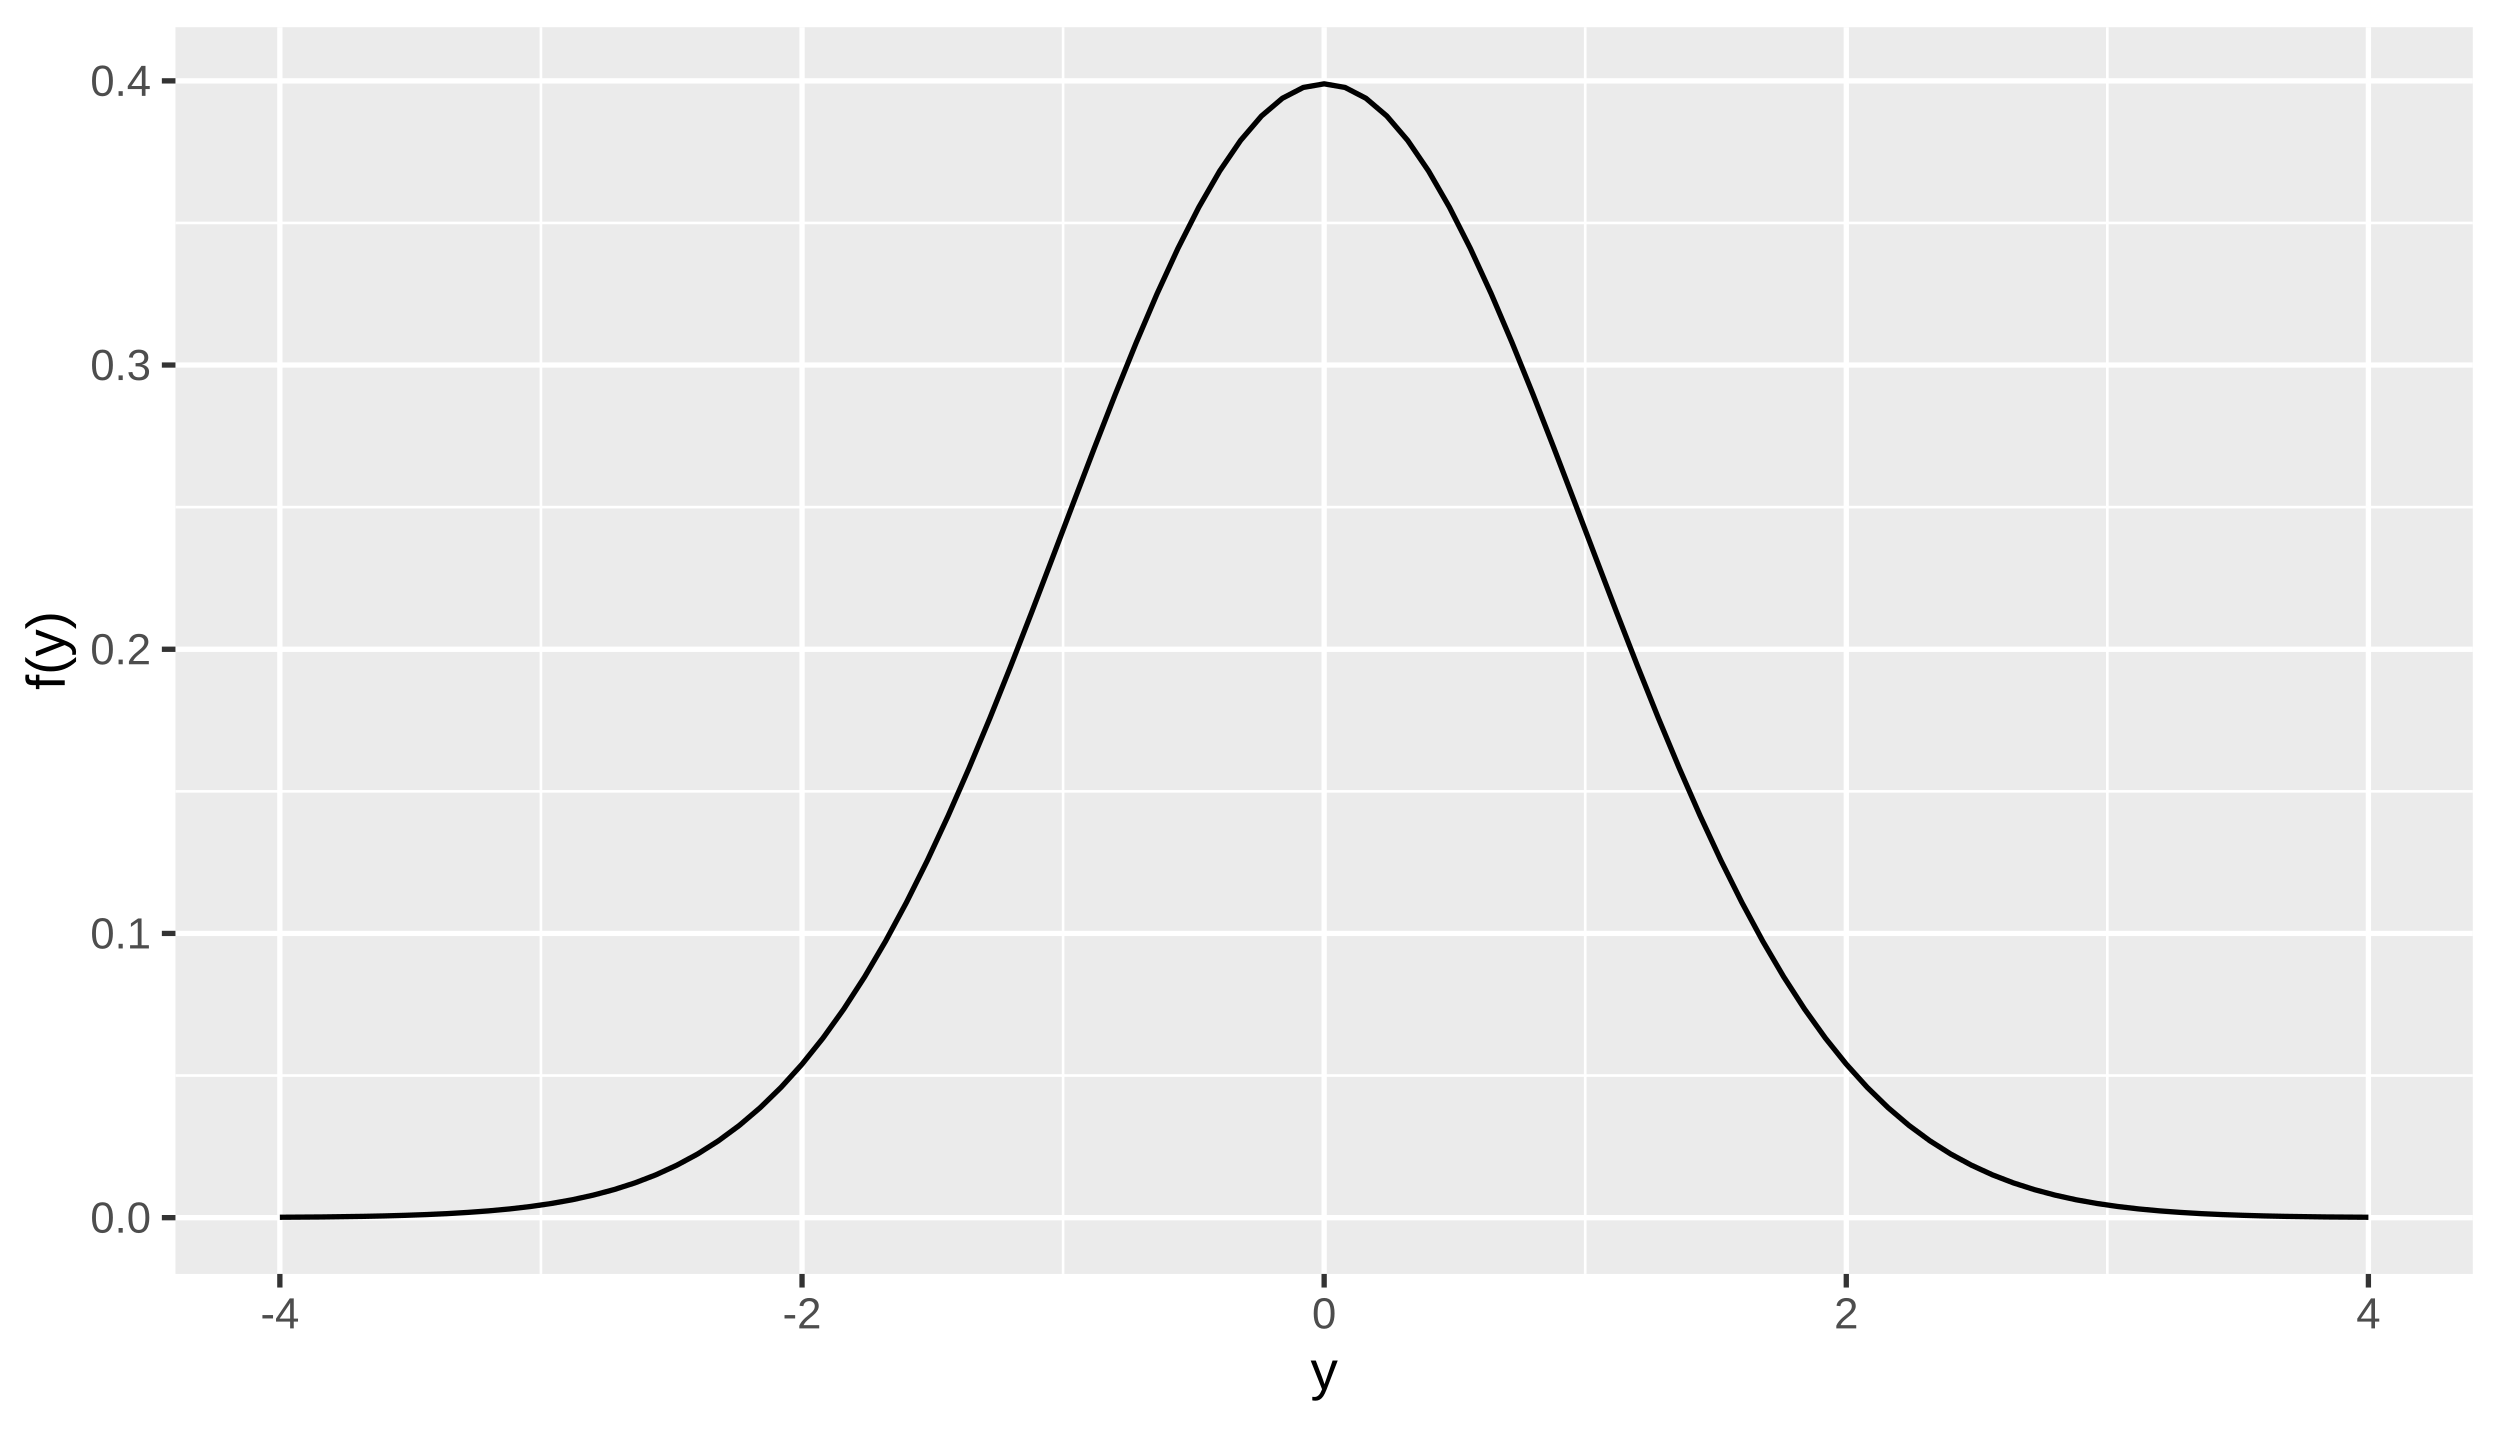
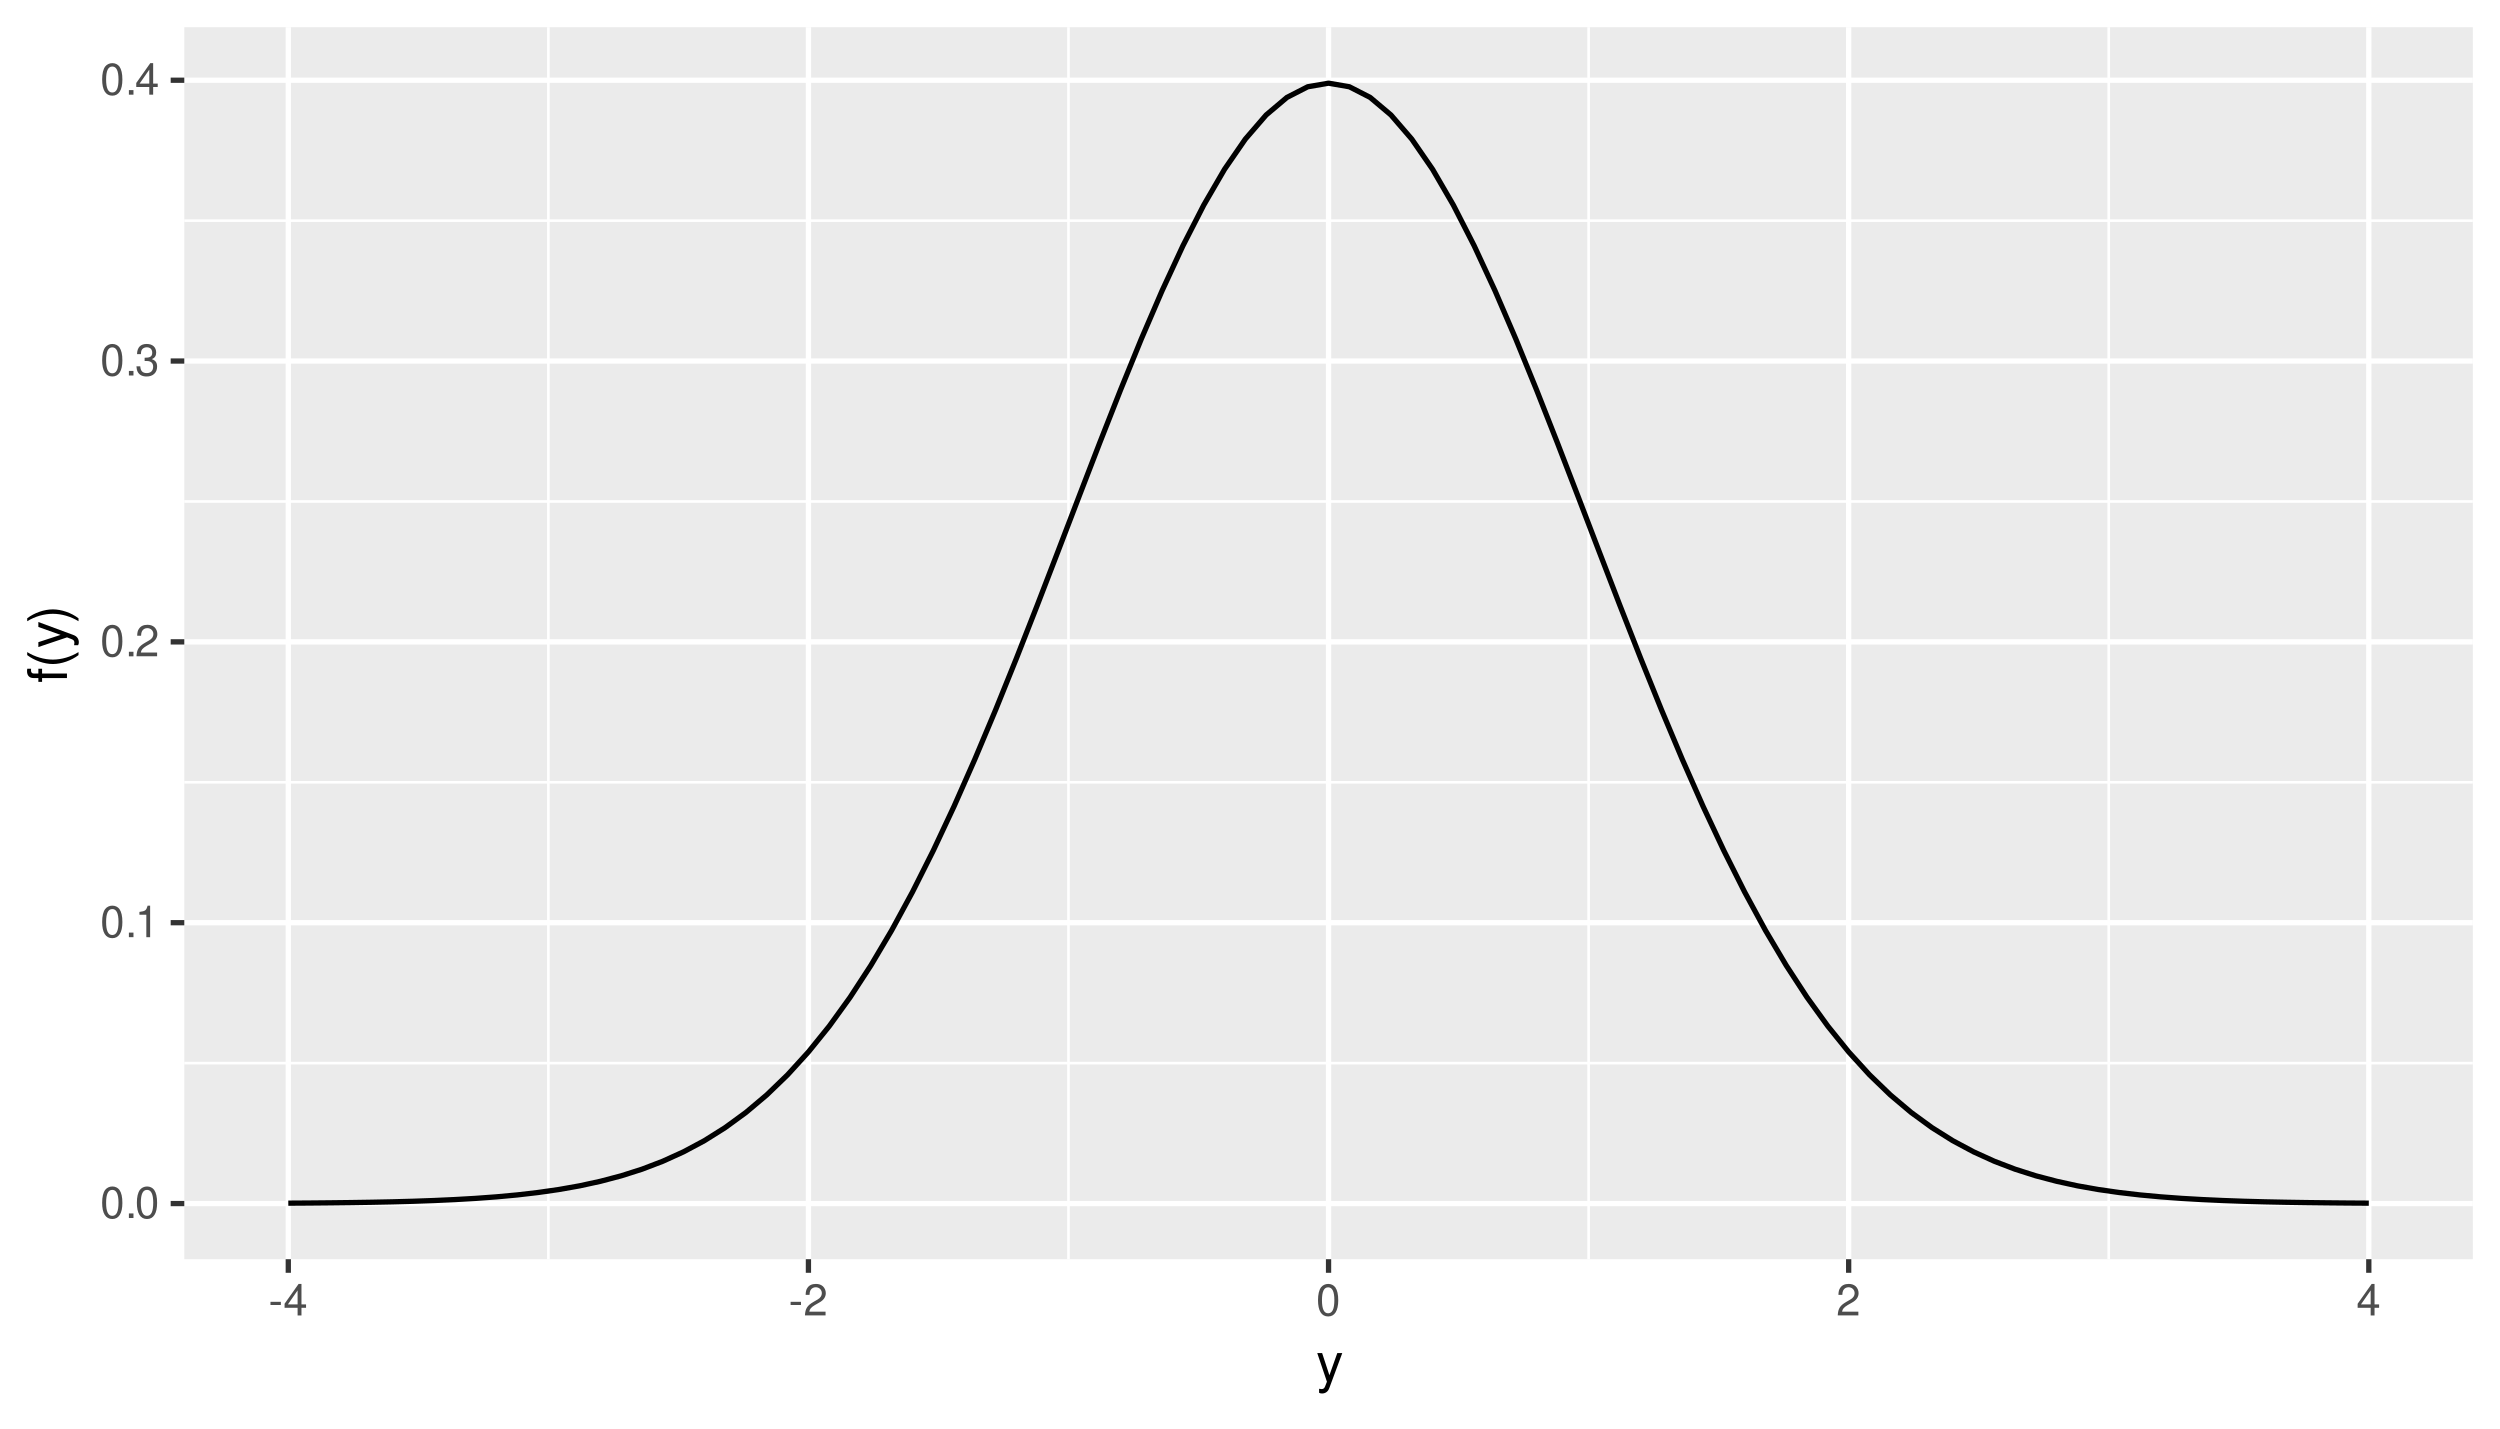
- <svg xmlns="http://www.w3.org/2000/svg" viewBox="0 0 504.00 288.00">
+ <svg xmlns="http://www.w3.org/2000/svg" xmlns:xlink="http://www.w3.org/1999/xlink" width="504pt" height="288pt" viewBox="0 0 504 288" version="1.1">
  <defs>
-     <style type="text/css">
-     line, polyline, polygon, path, rect, circle {
-       fill: none;
-       stroke: #000000;
-       stroke-linecap: round;
-       stroke-linejoin: round;
-       stroke-miterlimit: 10.00;
-     }
-   </style>
+     <g>
+       <symbol overflow="visible" id="glyph0-0">
+         <path style="stroke:none;" d="" />
+       </symbol>
+       <symbol overflow="visible" id="glyph0-1">
+         <path style="stroke:none;" d="M 2.422 -6.359 C 1.844 -6.359 1.312 -6.094 0.984 -5.672 C 0.578 -5.109 0.375 -4.25 0.375 -3.078 C 0.375 -0.938 1.078 0.203 2.422 0.203 C 3.734 0.203 4.453 -0.938 4.453 -3.031 C 4.453 -4.25 4.266 -5.078 3.859 -5.672 C 3.531 -6.109 3.016 -6.359 2.422 -6.359 Z M 2.422 -5.672 C 3.25 -5.672 3.672 -4.828 3.672 -3.094 C 3.672 -1.281 3.266 -0.438 2.406 -0.438 C 1.578 -0.438 1.172 -1.312 1.172 -3.062 C 1.172 -4.828 1.578 -5.672 2.422 -5.672 Z M 2.422 -5.672 " />
+       </symbol>
+       <symbol overflow="visible" id="glyph0-2">
+         <path style="stroke:none;" d="M 1.688 -0.922 L 0.766 -0.922 L 0.766 0 L 1.688 0 Z M 1.688 -0.922 " />
+       </symbol>
+       <symbol overflow="visible" id="glyph0-3">
+         <path style="stroke:none;" d="M 2.281 -4.531 L 2.281 0 L 3.047 0 L 3.047 -6.359 L 2.547 -6.359 C 2.266 -5.391 2.094 -5.25 0.891 -5.094 L 0.891 -4.531 Z M 2.281 -4.531 " />
+       </symbol>
+       <symbol overflow="visible" id="glyph0-4">
+         <path style="stroke:none;" d="M 4.453 -0.766 L 1.172 -0.766 C 1.25 -1.297 1.531 -1.625 2.297 -2.094 L 3.172 -2.594 C 4.047 -3.062 4.5 -3.719 4.5 -4.5 C 4.5 -5.031 4.281 -5.531 3.922 -5.875 C 3.547 -6.203 3.094 -6.359 2.5 -6.359 C 1.703 -6.359 1.125 -6.078 0.781 -5.531 C 0.547 -5.203 0.453 -4.797 0.438 -4.156 L 1.219 -4.156 C 1.234 -4.594 1.297 -4.844 1.406 -5.062 C 1.594 -5.438 2 -5.688 2.469 -5.688 C 3.172 -5.688 3.703 -5.172 3.703 -4.484 C 3.703 -3.969 3.406 -3.531 2.859 -3.219 L 2.047 -2.75 C 0.75 -2 0.375 -1.406 0.297 -0.016 L 4.453 -0.016 Z M 4.453 -0.766 " />
+       </symbol>
+       <symbol overflow="visible" id="glyph0-5">
+         <path style="stroke:none;" d="M 1.938 -2.922 L 2.359 -2.922 C 3.203 -2.922 3.656 -2.531 3.656 -1.766 C 3.656 -0.969 3.172 -0.484 2.375 -0.484 C 1.516 -0.484 1.109 -0.922 1.062 -1.844 L 0.281 -1.844 C 0.312 -1.344 0.406 -1 0.547 -0.719 C 0.875 -0.109 1.484 0.203 2.344 0.203 C 3.625 0.203 4.453 -0.578 4.453 -1.781 C 4.453 -2.594 4.141 -3.031 3.391 -3.297 C 3.969 -3.531 4.266 -3.969 4.266 -4.609 C 4.266 -5.703 3.547 -6.359 2.359 -6.359 C 1.109 -6.359 0.438 -5.656 0.406 -4.312 L 1.188 -4.312 C 1.203 -4.703 1.234 -4.922 1.328 -5.109 C 1.5 -5.469 1.891 -5.688 2.375 -5.688 C 3.062 -5.688 3.469 -5.266 3.469 -4.578 C 3.469 -4.141 3.312 -3.859 2.969 -3.719 C 2.766 -3.625 2.484 -3.594 1.938 -3.578 Z M 1.938 -2.922 " />
+       </symbol>
+       <symbol overflow="visible" id="glyph0-6">
+         <path style="stroke:none;" d="M 2.875 -1.547 L 2.875 0 L 3.656 0 L 3.656 -1.547 L 4.578 -1.547 L 4.578 -2.234 L 3.656 -2.234 L 3.656 -6.359 L 3.078 -6.359 L 0.25 -2.359 L 0.25 -1.547 Z M 2.875 -2.234 L 0.922 -2.234 L 2.875 -5.047 Z M 2.875 -2.234 " />
+       </symbol>
+       <symbol overflow="visible" id="glyph0-7">
+         <path style="stroke:none;" d="M 2.5 -2.75 L 0.406 -2.75 L 0.406 -2.109 L 2.5 -2.109 Z M 2.5 -2.75 " />
+       </symbol>
+       <symbol overflow="visible" id="glyph1-0">
+         <path style="stroke:none;" d="" />
+       </symbol>
+       <symbol overflow="visible" id="glyph1-1">
+         <path style="stroke:none;" d="M 4.266 -5.766 L 2.672 -1.281 L 1.203 -5.766 L 0.219 -5.766 L 2.172 0.016 L 1.812 0.938 C 1.656 1.344 1.469 1.5 1.078 1.5 C 0.922 1.5 0.797 1.469 0.594 1.438 L 0.594 2.25 C 0.781 2.359 0.969 2.391 1.203 2.391 C 1.5 2.391 1.828 2.297 2.062 2.125 C 2.359 1.906 2.516 1.672 2.688 1.203 L 5.266 -5.766 Z M 4.266 -5.766 " />
+       </symbol>
+       <symbol overflow="visible" id="glyph2-0">
+         <path style="stroke:none;" d="" />
+       </symbol>
+       <symbol overflow="visible" id="glyph2-1">
+         <path style="stroke:none;" d="M -5.766 -2.844 L -5.766 -1.875 L -6.672 -1.875 C -7.047 -1.875 -7.25 -2.094 -7.25 -2.516 C -7.25 -2.594 -7.25 -2.625 -7.234 -2.844 L -8 -2.844 C -8.047 -2.625 -8.047 -2.516 -8.047 -2.328 C -8.047 -1.469 -7.562 -0.969 -6.75 -0.969 L -5.766 -0.969 L -5.766 -0.203 L -5.016 -0.203 L -5.016 -0.969 L 0 -0.969 L 0 -1.875 L -5.016 -1.875 L -5.016 -2.844 Z M -5.766 -2.844 " />
+       </symbol>
+       <symbol overflow="visible" id="glyph2-2">
+         <path style="stroke:none;" d="M -8.016 -2.594 C -6.578 -1.5 -4.578 -0.797 -2.844 -0.797 C -1.109 -0.797 0.891 -1.5 2.328 -2.594 L 2.328 -3.203 C 0.766 -2.234 -1.094 -1.688 -2.844 -1.688 C -4.594 -1.688 -6.453 -2.234 -8.016 -3.203 Z M -8.016 -2.594 " />
+       </symbol>
+       <symbol overflow="visible" id="glyph2-3">
+         <path style="stroke:none;" d="M -5.766 -4.266 L -1.281 -2.672 L -5.766 -1.203 L -5.766 -0.219 L 0.016 -2.172 L 0.938 -1.812 C 1.344 -1.656 1.5 -1.469 1.5 -1.078 C 1.5 -0.922 1.469 -0.797 1.438 -0.594 L 2.25 -0.594 C 2.359 -0.781 2.391 -0.969 2.391 -1.203 C 2.391 -1.5 2.297 -1.828 2.125 -2.062 C 1.906 -2.359 1.672 -2.516 1.203 -2.688 L -5.766 -5.266 Z M -5.766 -4.266 " />
+       </symbol>
+       <symbol overflow="visible" id="glyph2-4">
+         <path style="stroke:none;" d="M 2.328 -1.016 C 0.891 -2.125 -1.109 -2.812 -2.844 -2.812 C -4.578 -2.812 -6.578 -2.125 -8.016 -1.016 L -8.016 -0.422 C -6.453 -1.391 -4.594 -1.922 -2.844 -1.922 C -1.094 -1.922 0.766 -1.391 2.328 -0.422 Z M 2.328 -1.016 " />
+       </symbol>
+     </g>
+     <clipPath id="clip1">
+       <path d="M 37.152 5.48 L 498.523 5.48 L 498.523 253.852 L 37.152 253.852 Z M 37.152 5.48 " />
+     </clipPath>
+     <clipPath id="clip2">
+       <path d="M 37.152 214 L 498.523 214 L 498.523 215 L 37.152 215 Z M 37.152 214 " />
+     </clipPath>
+     <clipPath id="clip3">
+       <path d="M 37.152 157 L 498.523 157 L 498.523 158 L 37.152 158 Z M 37.152 157 " />
+     </clipPath>
+     <clipPath id="clip4">
+       <path d="M 37.152 100 L 498.523 100 L 498.523 102 L 37.152 102 Z M 37.152 100 " />
+     </clipPath>
+     <clipPath id="clip5">
+       <path d="M 37.152 44 L 498.523 44 L 498.523 45 L 37.152 45 Z M 37.152 44 " />
+     </clipPath>
+     <clipPath id="clip6">
+       <path d="M 110 5.48 L 111 5.48 L 111 253.852 L 110 253.852 Z M 110 5.48 " />
+     </clipPath>
+     <clipPath id="clip7">
+       <path d="M 215 5.48 L 216 5.48 L 216 253.852 L 215 253.852 Z M 215 5.48 " />
+     </clipPath>
+     <clipPath id="clip8">
+       <path d="M 320 5.48 L 321 5.48 L 321 253.852 L 320 253.852 Z M 320 5.48 " />
+     </clipPath>
+     <clipPath id="clip9">
+       <path d="M 424 5.48 L 426 5.48 L 426 253.852 L 424 253.852 Z M 424 5.48 " />
+     </clipPath>
+     <clipPath id="clip10">
+       <path d="M 37.152 242 L 498.523 242 L 498.523 244 L 37.152 244 Z M 37.152 242 " />
+     </clipPath>
+     <clipPath id="clip11">
+       <path d="M 37.152 185 L 498.523 185 L 498.523 187 L 37.152 187 Z M 37.152 185 " />
+     </clipPath>
+     <clipPath id="clip12">
+       <path d="M 37.152 128 L 498.523 128 L 498.523 130 L 37.152 130 Z M 37.152 128 " />
+     </clipPath>
+     <clipPath id="clip13">
+       <path d="M 37.152 72 L 498.523 72 L 498.523 74 L 37.152 74 Z M 37.152 72 " />
+     </clipPath>
+     <clipPath id="clip14">
+       <path d="M 37.152 15 L 498.523 15 L 498.523 17 L 37.152 17 Z M 37.152 15 " />
+     </clipPath>
+     <clipPath id="clip15">
+       <path d="M 57 5.48 L 59 5.48 L 59 253.852 L 57 253.852 Z M 57 5.48 " />
+     </clipPath>
+     <clipPath id="clip16">
+       <path d="M 162 5.48 L 164 5.48 L 164 253.852 L 162 253.852 Z M 162 5.48 " />
+     </clipPath>
+     <clipPath id="clip17">
+       <path d="M 267 5.48 L 269 5.48 L 269 253.852 L 267 253.852 Z M 267 5.48 " />
+     </clipPath>
+     <clipPath id="clip18">
+       <path d="M 372 5.48 L 374 5.48 L 374 253.852 L 372 253.852 Z M 372 5.48 " />
+     </clipPath>
+     <clipPath id="clip19">
+       <path d="M 477 5.48 L 479 5.48 L 479 253.852 L 477 253.852 Z M 477 5.48 " />
+     </clipPath>
  </defs>
-   <rect width="100%" height="100%" style="stroke: none; fill: #FFFFFF;" />
-   <rect x="0.00" y="0.00" width="504.00" height="288.00" style="stroke-width: 1.07; stroke: #FFFFFF; fill: #FFFFFF;" />
-   <defs>
-     <clipPath id="cpMzUuMzd8NDk4LjUyfDI1Ni44M3w1LjQ4">
-       <rect x="35.37" y="5.48" width="463.15" height="251.35" />
-     </clipPath>
-   </defs>
-   <rect x="35.37" y="5.48" width="463.15" height="251.35" style="stroke-width: 1.07; stroke: none; fill: #EBEBEB;" clip-path="url(#cpMzUuMzd8NDk4LjUyfDI1Ni44M3w1LjQ4)" />
-   <polyline points="35.37,216.83 498.52,216.83 " style="stroke-width: 0.53; stroke: #FFFFFF; stroke-linecap: butt;" clip-path="url(#cpMzUuMzd8NDk4LjUyfDI1Ni44M3w1LjQ4)" />
-   <polyline points="35.37,159.54 498.52,159.54 " style="stroke-width: 0.53; stroke: #FFFFFF; stroke-linecap: butt;" clip-path="url(#cpMzUuMzd8NDk4LjUyfDI1Ni44M3w1LjQ4)" />
-   <polyline points="35.37,102.24 498.52,102.24 " style="stroke-width: 0.53; stroke: #FFFFFF; stroke-linecap: butt;" clip-path="url(#cpMzUuMzd8NDk4LjUyfDI1Ni44M3w1LjQ4)" />
-   <polyline points="35.37,44.95 498.52,44.95 " style="stroke-width: 0.53; stroke: #FFFFFF; stroke-linecap: butt;" clip-path="url(#cpMzUuMzd8NDk4LjUyfDI1Ni44M3w1LjQ4)" />
-   <polyline points="109.05,256.83 109.05,5.48 " style="stroke-width: 0.53; stroke: #FFFFFF; stroke-linecap: butt;" clip-path="url(#cpMzUuMzd8NDk4LjUyfDI1Ni44M3w1LjQ4)" />
-   <polyline points="214.32,256.83 214.32,5.48 " style="stroke-width: 0.53; stroke: #FFFFFF; stroke-linecap: butt;" clip-path="url(#cpMzUuMzd8NDk4LjUyfDI1Ni44M3w1LjQ4)" />
-   <polyline points="319.58,256.83 319.58,5.48 " style="stroke-width: 0.53; stroke: #FFFFFF; stroke-linecap: butt;" clip-path="url(#cpMzUuMzd8NDk4LjUyfDI1Ni44M3w1LjQ4)" />
-   <polyline points="424.84,256.83 424.84,5.48 " style="stroke-width: 0.53; stroke: #FFFFFF; stroke-linecap: butt;" clip-path="url(#cpMzUuMzd8NDk4LjUyfDI1Ni44M3w1LjQ4)" />
-   <polyline points="35.37,245.48 498.52,245.48 " style="stroke-width: 1.07; stroke: #FFFFFF; stroke-linecap: butt;" clip-path="url(#cpMzUuMzd8NDk4LjUyfDI1Ni44M3w1LjQ4)" />
-   <polyline points="35.37,188.18 498.52,188.18 " style="stroke-width: 1.07; stroke: #FFFFFF; stroke-linecap: butt;" clip-path="url(#cpMzUuMzd8NDk4LjUyfDI1Ni44M3w1LjQ4)" />
-   <polyline points="35.37,130.89 498.52,130.89 " style="stroke-width: 1.07; stroke: #FFFFFF; stroke-linecap: butt;" clip-path="url(#cpMzUuMzd8NDk4LjUyfDI1Ni44M3w1LjQ4)" />
-   <polyline points="35.37,73.59 498.52,73.59 " style="stroke-width: 1.07; stroke: #FFFFFF; stroke-linecap: butt;" clip-path="url(#cpMzUuMzd8NDk4LjUyfDI1Ni44M3w1LjQ4)" />
-   <polyline points="35.37,16.30 498.52,16.30 " style="stroke-width: 1.07; stroke: #FFFFFF; stroke-linecap: butt;" clip-path="url(#cpMzUuMzd8NDk4LjUyfDI1Ni44M3w1LjQ4)" />
-   <polyline points="56.42,256.83 56.42,5.48 " style="stroke-width: 1.07; stroke: #FFFFFF; stroke-linecap: butt;" clip-path="url(#cpMzUuMzd8NDk4LjUyfDI1Ni44M3w1LjQ4)" />
-   <polyline points="161.69,256.83 161.69,5.48 " style="stroke-width: 1.07; stroke: #FFFFFF; stroke-linecap: butt;" clip-path="url(#cpMzUuMzd8NDk4LjUyfDI1Ni44M3w1LjQ4)" />
-   <polyline points="266.95,256.83 266.95,5.48 " style="stroke-width: 1.07; stroke: #FFFFFF; stroke-linecap: butt;" clip-path="url(#cpMzUuMzd8NDk4LjUyfDI1Ni44M3w1LjQ4)" />
-   <polyline points="372.21,256.83 372.21,5.48 " style="stroke-width: 1.07; stroke: #FFFFFF; stroke-linecap: butt;" clip-path="url(#cpMzUuMzd8NDk4LjUyfDI1Ni44M3w1LjQ4)" />
-   <polyline points="477.47,256.83 477.47,5.48 " style="stroke-width: 1.07; stroke: #FFFFFF; stroke-linecap: butt;" clip-path="url(#cpMzUuMzd8NDk4LjUyfDI1Ni44M3w1LjQ4)" />
-   <polyline points="56.42,245.40 60.63,245.37 64.84,245.34 69.06,245.28 73.27,245.22 77.48,245.13 81.69,245.01 85.90,244.86 90.11,244.67 94.32,244.42 98.53,244.11 102.74,243.72 106.95,243.23 111.16,242.62 115.37,241.87 119.58,240.94 123.79,239.82 128.00,238.47 132.21,236.85 136.42,234.92 140.63,232.65 144.84,229.98 149.05,226.88 153.26,223.30 157.47,219.20 161.69,214.54 165.90,209.29 170.11,203.42 174.32,196.91 178.53,189.74 182.74,181.93 186.95,173.48 191.16,164.43 195.37,154.82 199.58,144.73 203.79,134.22 208.00,123.40 212.21,112.38 216.42,101.30 220.63,90.29 224.84,79.50 229.05,69.10 233.26,59.23 237.47,50.08 241.68,41.78 245.89,34.48 250.10,28.31 254.31,23.39 258.53,19.81 262.74,17.63 266.95,16.90 271.16,17.63 275.37,19.81 279.58,23.39 283.79,28.31 288.00,34.48 292.21,41.78 296.42,50.08 300.63,59.23 304.84,69.10 309.05,79.50 313.26,90.29 317.47,101.30 321.68,112.38 325.89,123.40 330.10,134.22 334.31,144.73 338.52,154.82 342.73,164.43 346.94,173.48 351.16,181.93 355.37,189.74 359.58,196.91 363.79,203.42 368.00,209.29 372.21,214.54 376.42,219.20 380.63,223.30 384.84,226.88 389.05,229.98 393.26,232.65 397.47,234.92 401.68,236.85 405.89,238.47 410.10,239.82 414.31,240.94 418.52,241.87 422.73,242.62 426.94,243.23 431.15,243.72 435.36,244.11 439.57,244.42 443.78,244.67 448.00,244.86 452.21,245.01 456.42,245.13 460.63,245.22 464.84,245.28 469.05,245.34 473.26,245.37 477.47,245.40 " style="stroke-width: 1.07; stroke-linecap: butt;" clip-path="url(#cpMzUuMzd8NDk4LjUyfDI1Ni44M3w1LjQ4)" />
-   <defs>
-     <clipPath id="cpMC4wMHw1MDQuMDB8Mjg4LjAwfDAuMDA=">
-       <rect x="0.00" y="0.00" width="504.00" height="288.00" />
-     </clipPath>
-   </defs>
-   <g clip-path="url(#cpMC4wMHw1MDQuMDB8Mjg4LjAwfDAuMDA=)">
-     <text x="18.21" y="248.51" style="font-size: 8.80px; fill: #4D4D4D; font-family: Arimo;" textLength="12.23px" lengthAdjust="spacingAndGlyphs">0.0</text>
-   </g>
-   <g clip-path="url(#cpMC4wMHw1MDQuMDB8Mjg4LjAwfDAuMDA=)">
-     <text x="18.21" y="191.21" style="font-size: 8.80px; fill: #4D4D4D; font-family: Arimo;" textLength="12.23px" lengthAdjust="spacingAndGlyphs">0.1</text>
-   </g>
-   <g clip-path="url(#cpMC4wMHw1MDQuMDB8Mjg4LjAwfDAuMDA=)">
-     <text x="18.21" y="133.92" style="font-size: 8.80px; fill: #4D4D4D; font-family: Arimo;" textLength="12.23px" lengthAdjust="spacingAndGlyphs">0.2</text>
-   </g>
-   <g clip-path="url(#cpMC4wMHw1MDQuMDB8Mjg4LjAwfDAuMDA=)">
-     <text x="18.21" y="76.62" style="font-size: 8.80px; fill: #4D4D4D; font-family: Arimo;" textLength="12.23px" lengthAdjust="spacingAndGlyphs">0.3</text>
-   </g>
-   <g clip-path="url(#cpMC4wMHw1MDQuMDB8Mjg4LjAwfDAuMDA=)">
-     <text x="18.21" y="19.33" style="font-size: 8.80px; fill: #4D4D4D; font-family: Arimo;" textLength="12.23px" lengthAdjust="spacingAndGlyphs">0.4</text>
-   </g>
-   <polyline points="32.63,245.48 35.37,245.48 " style="stroke-width: 1.07; stroke: #333333; stroke-linecap: butt;" clip-path="url(#cpMC4wMHw1MDQuMDB8Mjg4LjAwfDAuMDA=)" />
-   <polyline points="32.63,188.18 35.37,188.18 " style="stroke-width: 1.07; stroke: #333333; stroke-linecap: butt;" clip-path="url(#cpMC4wMHw1MDQuMDB8Mjg4LjAwfDAuMDA=)" />
-   <polyline points="32.63,130.89 35.37,130.89 " style="stroke-width: 1.07; stroke: #333333; stroke-linecap: butt;" clip-path="url(#cpMC4wMHw1MDQuMDB8Mjg4LjAwfDAuMDA=)" />
-   <polyline points="32.63,73.59 35.37,73.59 " style="stroke-width: 1.07; stroke: #333333; stroke-linecap: butt;" clip-path="url(#cpMC4wMHw1MDQuMDB8Mjg4LjAwfDAuMDA=)" />
-   <polyline points="32.63,16.30 35.37,16.30 " style="stroke-width: 1.07; stroke: #333333; stroke-linecap: butt;" clip-path="url(#cpMC4wMHw1MDQuMDB8Mjg4LjAwfDAuMDA=)" />
-   <polyline points="56.42,259.57 56.42,256.83 " style="stroke-width: 1.07; stroke: #333333; stroke-linecap: butt;" clip-path="url(#cpMC4wMHw1MDQuMDB8Mjg4LjAwfDAuMDA=)" />
-   <polyline points="161.69,259.57 161.69,256.83 " style="stroke-width: 1.07; stroke: #333333; stroke-linecap: butt;" clip-path="url(#cpMC4wMHw1MDQuMDB8Mjg4LjAwfDAuMDA=)" />
-   <polyline points="266.95,259.57 266.95,256.83 " style="stroke-width: 1.07; stroke: #333333; stroke-linecap: butt;" clip-path="url(#cpMC4wMHw1MDQuMDB8Mjg4LjAwfDAuMDA=)" />
-   <polyline points="372.21,259.57 372.21,256.83 " style="stroke-width: 1.07; stroke: #333333; stroke-linecap: butt;" clip-path="url(#cpMC4wMHw1MDQuMDB8Mjg4LjAwfDAuMDA=)" />
-   <polyline points="477.47,259.57 477.47,256.83 " style="stroke-width: 1.07; stroke: #333333; stroke-linecap: butt;" clip-path="url(#cpMC4wMHw1MDQuMDB8Mjg4LjAwfDAuMDA=)" />
-   <g clip-path="url(#cpMC4wMHw1MDQuMDB8Mjg4LjAwfDAuMDA=)">
-     <text x="52.51" y="267.81" style="font-size: 8.80px; fill: #4D4D4D; font-family: Arimo;" textLength="7.82px" lengthAdjust="spacingAndGlyphs">-4</text>
-   </g>
-   <g clip-path="url(#cpMC4wMHw1MDQuMDB8Mjg4LjAwfDAuMDA=)">
-     <text x="157.77" y="267.81" style="font-size: 8.80px; fill: #4D4D4D; font-family: Arimo;" textLength="7.82px" lengthAdjust="spacingAndGlyphs">-2</text>
-   </g>
-   <g clip-path="url(#cpMC4wMHw1MDQuMDB8Mjg4LjAwfDAuMDA=)">
-     <text x="264.50" y="267.81" style="font-size: 8.80px; fill: #4D4D4D; font-family: Arimo;" textLength="4.89px" lengthAdjust="spacingAndGlyphs">0</text>
-   </g>
-   <g clip-path="url(#cpMC4wMHw1MDQuMDB8Mjg4LjAwfDAuMDA=)">
-     <text x="369.76" y="267.81" style="font-size: 8.80px; fill: #4D4D4D; font-family: Arimo;" textLength="4.89px" lengthAdjust="spacingAndGlyphs">2</text>
-   </g>
-   <g clip-path="url(#cpMC4wMHw1MDQuMDB8Mjg4LjAwfDAuMDA=)">
-     <text x="475.02" y="267.81" style="font-size: 8.80px; fill: #4D4D4D; font-family: Arimo;" textLength="4.89px" lengthAdjust="spacingAndGlyphs">4</text>
-   </g>
-   <g clip-path="url(#cpMC4wMHw1MDQuMDB8Mjg4LjAwfDAuMDA=)">
-     <text x="264.20" y="280.10" style="font-size: 11.00px; font-family: Arimo;" textLength="5.50px" lengthAdjust="spacingAndGlyphs">y</text>
-   </g>
-   <g clip-path="url(#cpMC4wMHw1MDQuMDB8Mjg4LjAwfDAuMDA=)">
-     <text transform="translate(13.05,139.09) rotate(-90)" style="font-size: 11.00px; font-family: Arimo;" textLength="15.88px" lengthAdjust="spacingAndGlyphs">f(y)</text>
+   <g id="surface285">
+     <rect x="0" y="0" width="504" height="288" style="fill:rgb(100%,100%,100%);fill-opacity:1;stroke:none;" />
+     <rect x="0" y="0" width="504" height="288" style="fill:rgb(100%,100%,100%);fill-opacity:1;stroke:none;" />
+     <path style="fill:none;stroke-width:1.067;stroke-linecap:round;stroke-linejoin:round;stroke:rgb(100%,100%,100%);stroke-opacity:1;stroke-miterlimit:10;" d="M 0 288 L 504 288 L 504 0 L 0 0 Z M 0 288 " />
+     <g clip-path="url(#clip1)" clip-rule="nonzero">
+       <path style=" stroke:none;fill-rule:nonzero;fill:rgb(92.157%,92.157%,92.157%);fill-opacity:1;" d="M 37.152 253.848 L 498.523 253.848 L 498.523 5.477 L 37.152 5.477 Z M 37.152 253.848 " />
+     </g>
+     <g clip-path="url(#clip2)" clip-rule="nonzero">
+       <path style="fill:none;stroke-width:0.533;stroke-linecap:butt;stroke-linejoin:round;stroke:rgb(100%,100%,100%);stroke-opacity:1;stroke-miterlimit:10;" d="M 37.152 214.328 L 498.52 214.328 " />
+     </g>
+     <g clip-path="url(#clip3)" clip-rule="nonzero">
+       <path style="fill:none;stroke-width:0.533;stroke-linecap:butt;stroke-linejoin:round;stroke:rgb(100%,100%,100%);stroke-opacity:1;stroke-miterlimit:10;" d="M 37.152 157.711 L 498.52 157.711 " />
+     </g>
+     <g clip-path="url(#clip4)" clip-rule="nonzero">
+       <path style="fill:none;stroke-width:0.533;stroke-linecap:butt;stroke-linejoin:round;stroke:rgb(100%,100%,100%);stroke-opacity:1;stroke-miterlimit:10;" d="M 37.152 101.094 L 498.52 101.094 " />
+     </g>
+     <g clip-path="url(#clip5)" clip-rule="nonzero">
+       <path style="fill:none;stroke-width:0.533;stroke-linecap:butt;stroke-linejoin:round;stroke:rgb(100%,100%,100%);stroke-opacity:1;stroke-miterlimit:10;" d="M 37.152 44.477 L 498.52 44.477 " />
+     </g>
+     <g clip-path="url(#clip6)" clip-rule="nonzero">
+       <path style="fill:none;stroke-width:0.533;stroke-linecap:butt;stroke-linejoin:round;stroke:rgb(100%,100%,100%);stroke-opacity:1;stroke-miterlimit:10;" d="M 110.551 253.848 L 110.551 5.48 " />
+     </g>
+     <g clip-path="url(#clip7)" clip-rule="nonzero">
+       <path style="fill:none;stroke-width:0.533;stroke-linecap:butt;stroke-linejoin:round;stroke:rgb(100%,100%,100%);stroke-opacity:1;stroke-miterlimit:10;" d="M 215.406 253.848 L 215.406 5.48 " />
+     </g>
+     <g clip-path="url(#clip8)" clip-rule="nonzero">
+       <path style="fill:none;stroke-width:0.533;stroke-linecap:butt;stroke-linejoin:round;stroke:rgb(100%,100%,100%);stroke-opacity:1;stroke-miterlimit:10;" d="M 320.266 253.848 L 320.266 5.48 " />
+     </g>
+     <g clip-path="url(#clip9)" clip-rule="nonzero">
+       <path style="fill:none;stroke-width:0.533;stroke-linecap:butt;stroke-linejoin:round;stroke:rgb(100%,100%,100%);stroke-opacity:1;stroke-miterlimit:10;" d="M 425.121 253.848 L 425.121 5.48 " />
+     </g>
+     <g clip-path="url(#clip10)" clip-rule="nonzero">
+       <path style="fill:none;stroke-width:1.067;stroke-linecap:butt;stroke-linejoin:round;stroke:rgb(100%,100%,100%);stroke-opacity:1;stroke-miterlimit:10;" d="M 37.152 242.637 L 498.52 242.637 " />
+     </g>
+     <g clip-path="url(#clip11)" clip-rule="nonzero">
+       <path style="fill:none;stroke-width:1.067;stroke-linecap:butt;stroke-linejoin:round;stroke:rgb(100%,100%,100%);stroke-opacity:1;stroke-miterlimit:10;" d="M 37.152 186.02 L 498.52 186.02 " />
+     </g>
+     <g clip-path="url(#clip12)" clip-rule="nonzero">
+       <path style="fill:none;stroke-width:1.067;stroke-linecap:butt;stroke-linejoin:round;stroke:rgb(100%,100%,100%);stroke-opacity:1;stroke-miterlimit:10;" d="M 37.152 129.402 L 498.52 129.402 " />
+     </g>
+     <g clip-path="url(#clip13)" clip-rule="nonzero">
+       <path style="fill:none;stroke-width:1.067;stroke-linecap:butt;stroke-linejoin:round;stroke:rgb(100%,100%,100%);stroke-opacity:1;stroke-miterlimit:10;" d="M 37.152 72.785 L 498.52 72.785 " />
+     </g>
+     <g clip-path="url(#clip14)" clip-rule="nonzero">
+       <path style="fill:none;stroke-width:1.067;stroke-linecap:butt;stroke-linejoin:round;stroke:rgb(100%,100%,100%);stroke-opacity:1;stroke-miterlimit:10;" d="M 37.152 16.172 L 498.52 16.172 " />
+     </g>
+     <g clip-path="url(#clip15)" clip-rule="nonzero">
+       <path style="fill:none;stroke-width:1.067;stroke-linecap:butt;stroke-linejoin:round;stroke:rgb(100%,100%,100%);stroke-opacity:1;stroke-miterlimit:10;" d="M 58.121 253.848 L 58.121 5.48 " />
+     </g>
+     <g clip-path="url(#clip16)" clip-rule="nonzero">
+       <path style="fill:none;stroke-width:1.067;stroke-linecap:butt;stroke-linejoin:round;stroke:rgb(100%,100%,100%);stroke-opacity:1;stroke-miterlimit:10;" d="M 162.98 253.848 L 162.98 5.48 " />
+     </g>
+     <g clip-path="url(#clip17)" clip-rule="nonzero">
+       <path style="fill:none;stroke-width:1.067;stroke-linecap:butt;stroke-linejoin:round;stroke:rgb(100%,100%,100%);stroke-opacity:1;stroke-miterlimit:10;" d="M 267.836 253.848 L 267.836 5.48 " />
+     </g>
+     <g clip-path="url(#clip18)" clip-rule="nonzero">
+       <path style="fill:none;stroke-width:1.067;stroke-linecap:butt;stroke-linejoin:round;stroke:rgb(100%,100%,100%);stroke-opacity:1;stroke-miterlimit:10;" d="M 372.691 253.848 L 372.691 5.48 " />
+     </g>
+     <g clip-path="url(#clip19)" clip-rule="nonzero">
+       <path style="fill:none;stroke-width:1.067;stroke-linecap:butt;stroke-linejoin:round;stroke:rgb(100%,100%,100%);stroke-opacity:1;stroke-miterlimit:10;" d="M 477.551 253.848 L 477.551 5.48 " />
+     </g>
+     <path style="fill:none;stroke-width:1.067;stroke-linecap:butt;stroke-linejoin:round;stroke:rgb(0%,0%,0%);stroke-opacity:1;stroke-miterlimit:10;" d="M 58.121 242.559 L 62.316 242.531 L 66.512 242.492 L 70.703 242.441 L 74.898 242.375 L 79.094 242.289 L 83.289 242.176 L 87.48 242.027 L 91.676 241.836 L 95.871 241.594 L 100.066 241.285 L 104.258 240.898 L 108.453 240.41 L 112.648 239.809 L 116.844 239.066 L 121.035 238.152 L 125.23 237.047 L 129.426 235.711 L 133.617 234.109 L 137.812 232.203 L 142.008 229.957 L 146.203 227.32 L 150.395 224.258 L 154.59 220.723 L 158.785 216.672 L 162.98 212.066 L 167.172 206.879 L 171.367 201.074 L 175.562 194.637 L 179.758 187.559 L 183.949 179.836 L 188.145 171.488 L 192.34 162.547 L 196.531 153.055 L 200.727 143.078 L 204.922 132.695 L 209.117 122.004 L 213.309 111.117 L 217.504 100.164 L 221.699 89.281 L 225.895 78.621 L 230.086 68.34 L 234.281 58.598 L 238.477 49.547 L 242.672 41.348 L 246.863 34.133 L 251.059 28.043 L 255.254 23.18 L 259.445 19.641 L 263.641 17.492 L 267.836 16.77 L 272.031 17.492 L 276.223 19.641 L 280.418 23.18 L 284.613 28.043 L 288.809 34.133 L 293 41.348 L 297.195 49.547 L 301.391 58.598 L 305.586 68.34 L 309.777 78.621 L 313.973 89.281 L 318.168 100.164 L 322.359 111.117 L 326.555 122.004 L 330.75 132.695 L 334.945 143.078 L 339.137 153.055 L 343.332 162.547 L 347.527 171.488 L 351.723 179.836 L 355.914 187.559 L 360.109 194.637 L 364.305 201.074 L 368.5 206.879 L 372.691 212.066 L 376.887 216.672 L 381.082 220.723 L 385.273 224.258 L 389.469 227.32 L 393.664 229.957 L 397.859 232.203 L 402.051 234.109 L 406.246 235.711 L 410.441 237.047 L 414.637 238.152 L 418.828 239.066 L 423.023 239.809 L 427.219 240.41 L 431.414 240.898 L 435.605 241.285 L 439.801 241.594 L 443.996 241.836 L 448.188 242.027 L 452.383 242.176 L 456.578 242.289 L 460.773 242.375 L 464.965 242.441 L 469.16 242.492 L 473.355 242.531 L 477.551 242.559 " />
+     <g style="fill:rgb(30.196%,30.196%,30.196%);fill-opacity:1;">
+       <use xlink:href="#glyph0-1" x="20.219" y="245.552" />
+       <use xlink:href="#glyph0-2" x="25.219" y="245.552" />
+       <use xlink:href="#glyph0-1" x="27.219" y="245.552" />
+     </g>
+     <g style="fill:rgb(30.196%,30.196%,30.196%);fill-opacity:1;">
+       <use xlink:href="#glyph0-1" x="20.219" y="188.935" />
+       <use xlink:href="#glyph0-2" x="25.219" y="188.935" />
+       <use xlink:href="#glyph0-3" x="27.219" y="188.935" />
+     </g>
+     <g style="fill:rgb(30.196%,30.196%,30.196%);fill-opacity:1;">
+       <use xlink:href="#glyph0-1" x="20.219" y="132.317" />
+       <use xlink:href="#glyph0-2" x="25.219" y="132.317" />
+       <use xlink:href="#glyph0-4" x="27.219" y="132.317" />
+     </g>
+     <g style="fill:rgb(30.196%,30.196%,30.196%);fill-opacity:1;">
+       <use xlink:href="#glyph0-1" x="20.219" y="75.7" />
+       <use xlink:href="#glyph0-2" x="25.219" y="75.7" />
+       <use xlink:href="#glyph0-5" x="27.219" y="75.7" />
+     </g>
+     <g style="fill:rgb(30.196%,30.196%,30.196%);fill-opacity:1;">
+       <use xlink:href="#glyph0-1" x="20.219" y="19.087" />
+       <use xlink:href="#glyph0-2" x="25.219" y="19.087" />
+       <use xlink:href="#glyph0-6" x="27.219" y="19.087" />
+     </g>
+     <path style="fill:none;stroke-width:1.067;stroke-linecap:butt;stroke-linejoin:round;stroke:rgb(20%,20%,20%);stroke-opacity:1;stroke-miterlimit:10;" d="M 34.41 242.637 L 37.152 242.637 " />
+     <path style="fill:none;stroke-width:1.067;stroke-linecap:butt;stroke-linejoin:round;stroke:rgb(20%,20%,20%);stroke-opacity:1;stroke-miterlimit:10;" d="M 34.41 186.02 L 37.152 186.02 " />
+     <path style="fill:none;stroke-width:1.067;stroke-linecap:butt;stroke-linejoin:round;stroke:rgb(20%,20%,20%);stroke-opacity:1;stroke-miterlimit:10;" d="M 34.41 129.402 L 37.152 129.402 " />
+     <path style="fill:none;stroke-width:1.067;stroke-linecap:butt;stroke-linejoin:round;stroke:rgb(20%,20%,20%);stroke-opacity:1;stroke-miterlimit:10;" d="M 34.41 72.785 L 37.152 72.785 " />
+     <path style="fill:none;stroke-width:1.067;stroke-linecap:butt;stroke-linejoin:round;stroke:rgb(20%,20%,20%);stroke-opacity:1;stroke-miterlimit:10;" d="M 34.41 16.172 L 37.152 16.172 " />
+     <path style="fill:none;stroke-width:1.067;stroke-linecap:butt;stroke-linejoin:round;stroke:rgb(20%,20%,20%);stroke-opacity:1;stroke-miterlimit:10;" d="M 58.121 256.59 L 58.121 253.848 " />
+     <path style="fill:none;stroke-width:1.067;stroke-linecap:butt;stroke-linejoin:round;stroke:rgb(20%,20%,20%);stroke-opacity:1;stroke-miterlimit:10;" d="M 162.98 256.59 L 162.98 253.848 " />
+     <path style="fill:none;stroke-width:1.067;stroke-linecap:butt;stroke-linejoin:round;stroke:rgb(20%,20%,20%);stroke-opacity:1;stroke-miterlimit:10;" d="M 267.836 256.59 L 267.836 253.848 " />
+     <path style="fill:none;stroke-width:1.067;stroke-linecap:butt;stroke-linejoin:round;stroke:rgb(20%,20%,20%);stroke-opacity:1;stroke-miterlimit:10;" d="M 372.691 256.59 L 372.691 253.848 " />
+     <path style="fill:none;stroke-width:1.067;stroke-linecap:butt;stroke-linejoin:round;stroke:rgb(20%,20%,20%);stroke-opacity:1;stroke-miterlimit:10;" d="M 477.551 256.59 L 477.551 253.848 " />
+     <g style="fill:rgb(30.196%,30.196%,30.196%);fill-opacity:1;">
+       <use xlink:href="#glyph0-7" x="54.121" y="265.196" />
+       <use xlink:href="#glyph0-6" x="57.121" y="265.196" />
+     </g>
+     <g style="fill:rgb(30.196%,30.196%,30.196%);fill-opacity:1;">
+       <use xlink:href="#glyph0-7" x="158.98" y="265.196" />
+       <use xlink:href="#glyph0-4" x="161.98" y="265.196" />
+     </g>
+     <g style="fill:rgb(30.196%,30.196%,30.196%);fill-opacity:1;">
+       <use xlink:href="#glyph0-1" x="265.336" y="265.196" />
+     </g>
+     <g style="fill:rgb(30.196%,30.196%,30.196%);fill-opacity:1;">
+       <use xlink:href="#glyph0-4" x="370.191" y="265.196" />
+     </g>
+     <g style="fill:rgb(30.196%,30.196%,30.196%);fill-opacity:1;">
+       <use xlink:href="#glyph0-6" x="475.051" y="265.196" />
+     </g>
+     <g style="fill:rgb(0%,0%,0%);fill-opacity:1;">
+       <use xlink:href="#glyph1-1" x="265.336" y="278.538" />
+     </g>
+     <g style="fill:rgb(0%,0%,0%);fill-opacity:1;">
+       <use xlink:href="#glyph2-1" x="13.499" y="137.664" />
+       <use xlink:href="#glyph2-2" x="13.499" y="134.664" />
+       <use xlink:href="#glyph2-3" x="13.499" y="130.664" />
+       <use xlink:href="#glyph2-4" x="13.499" y="125.664" />
+     </g>
  </g>
</svg>
